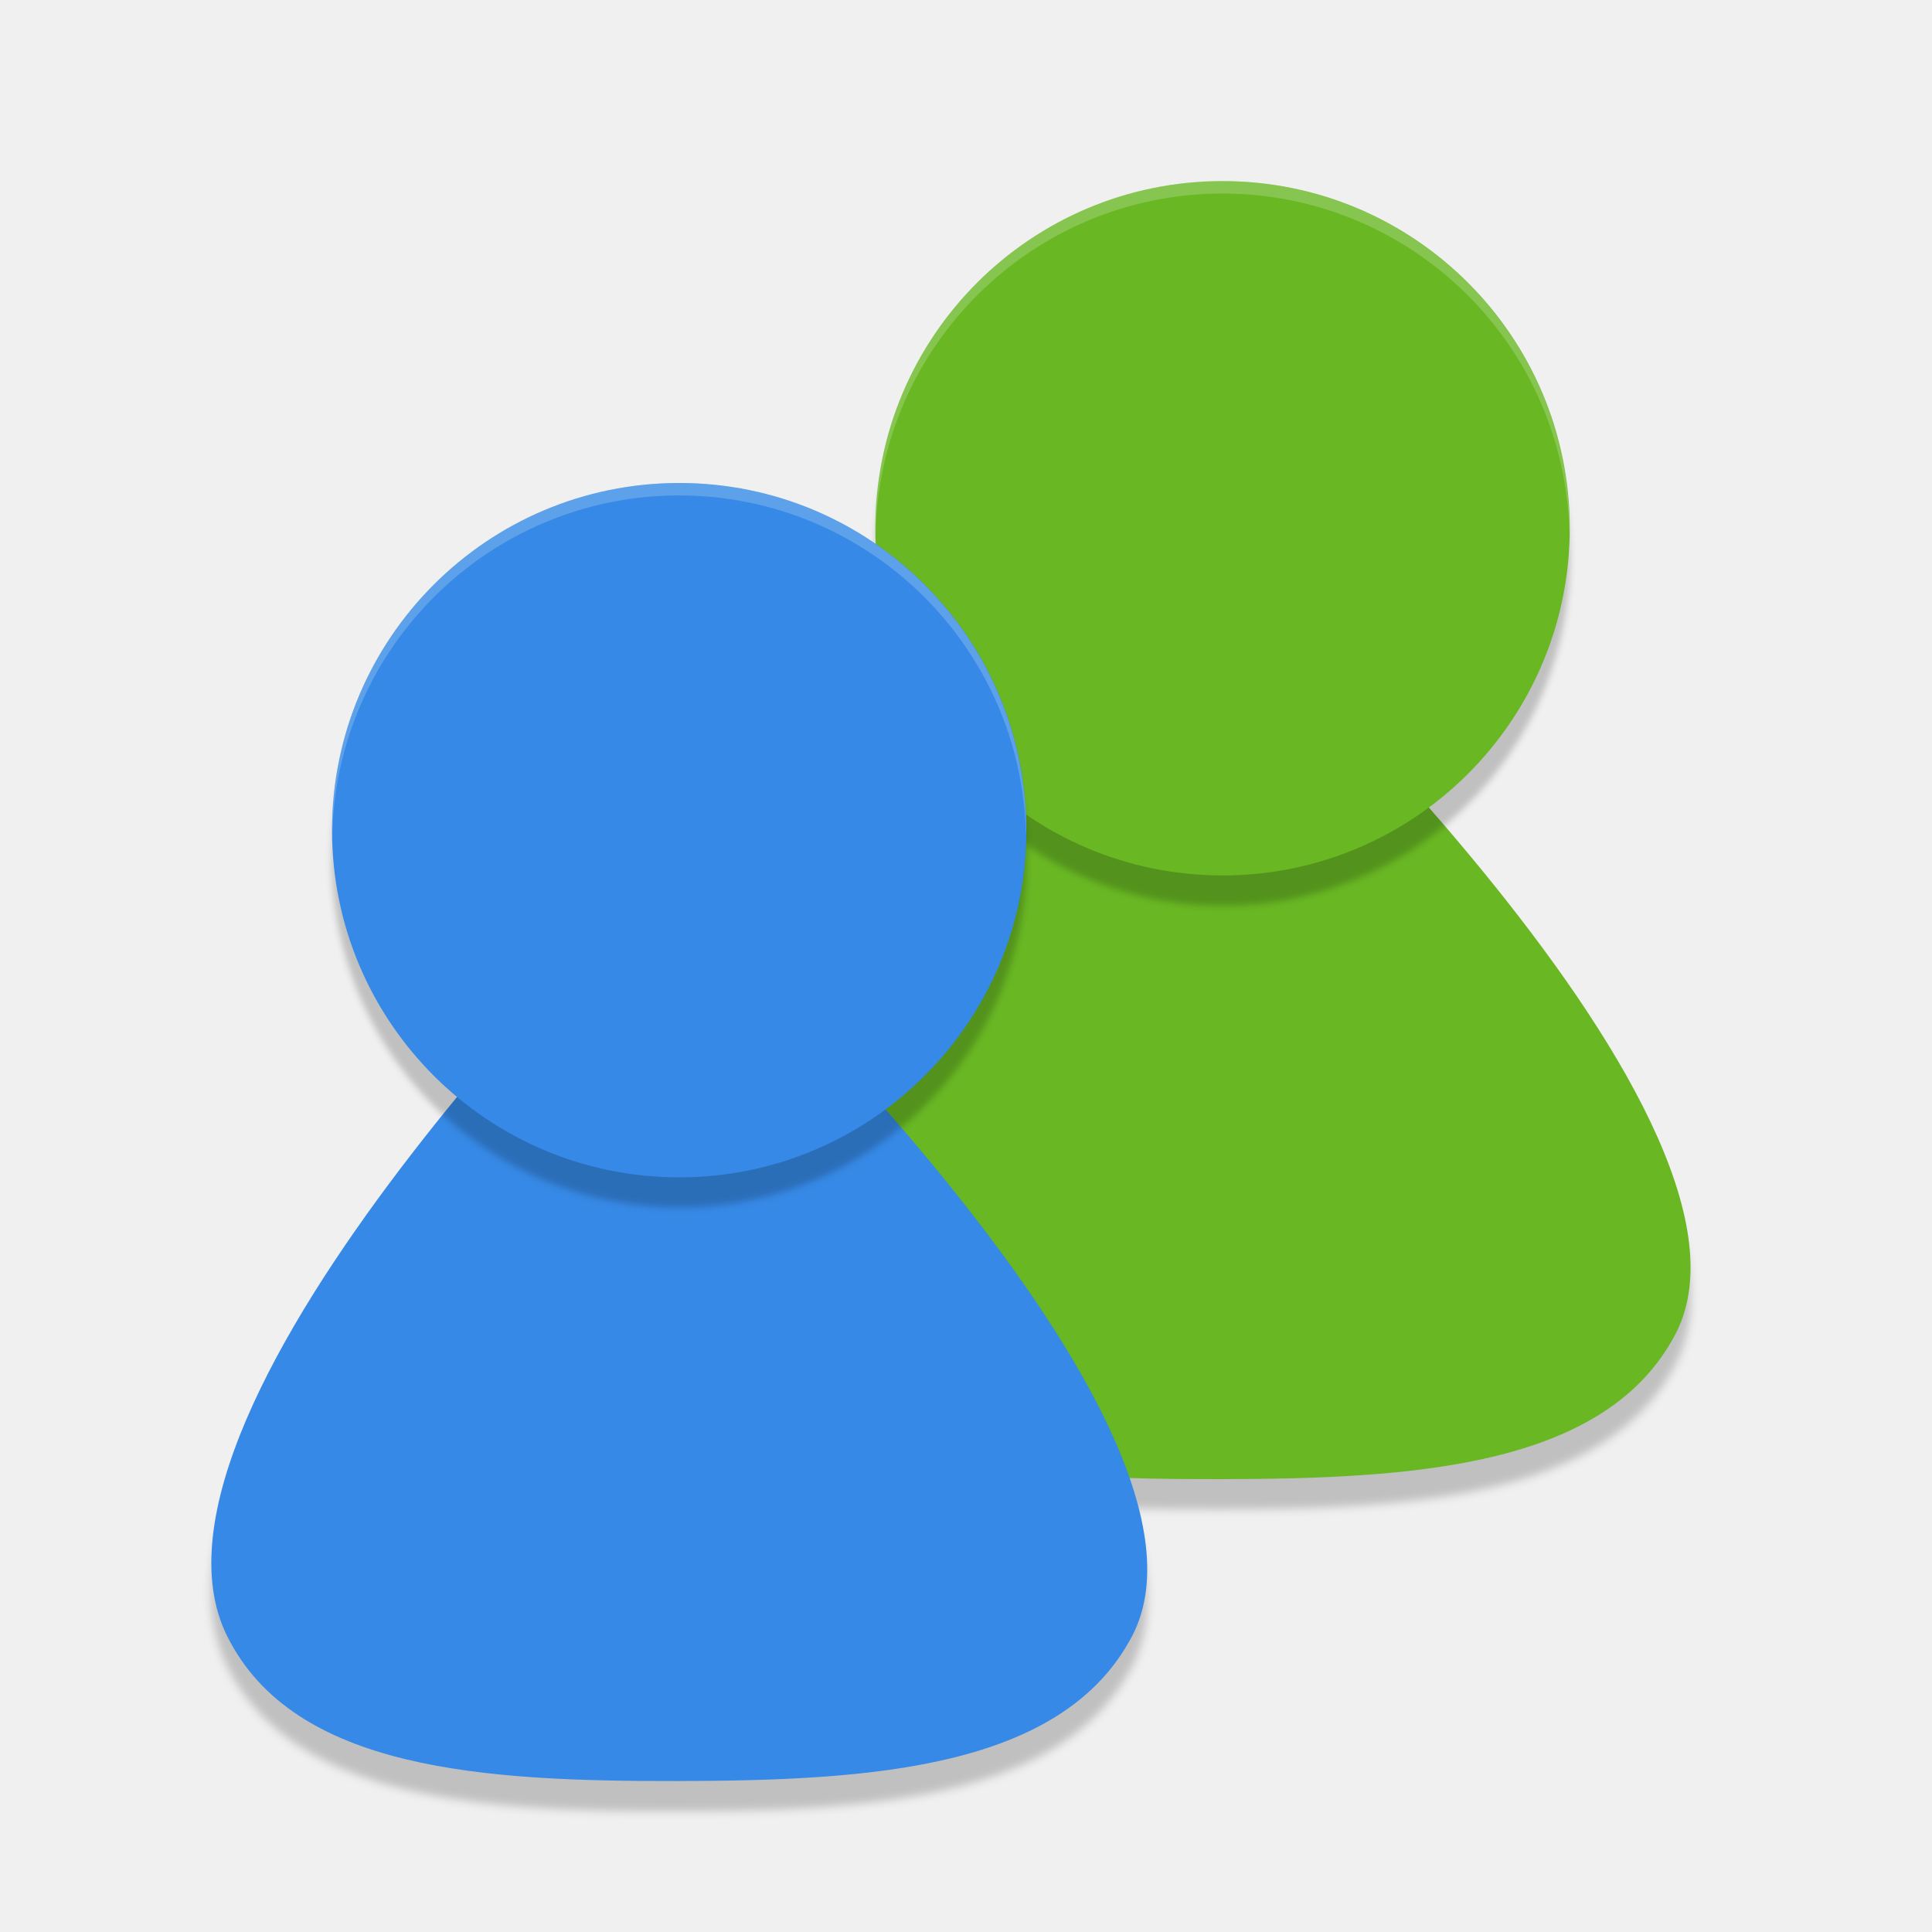
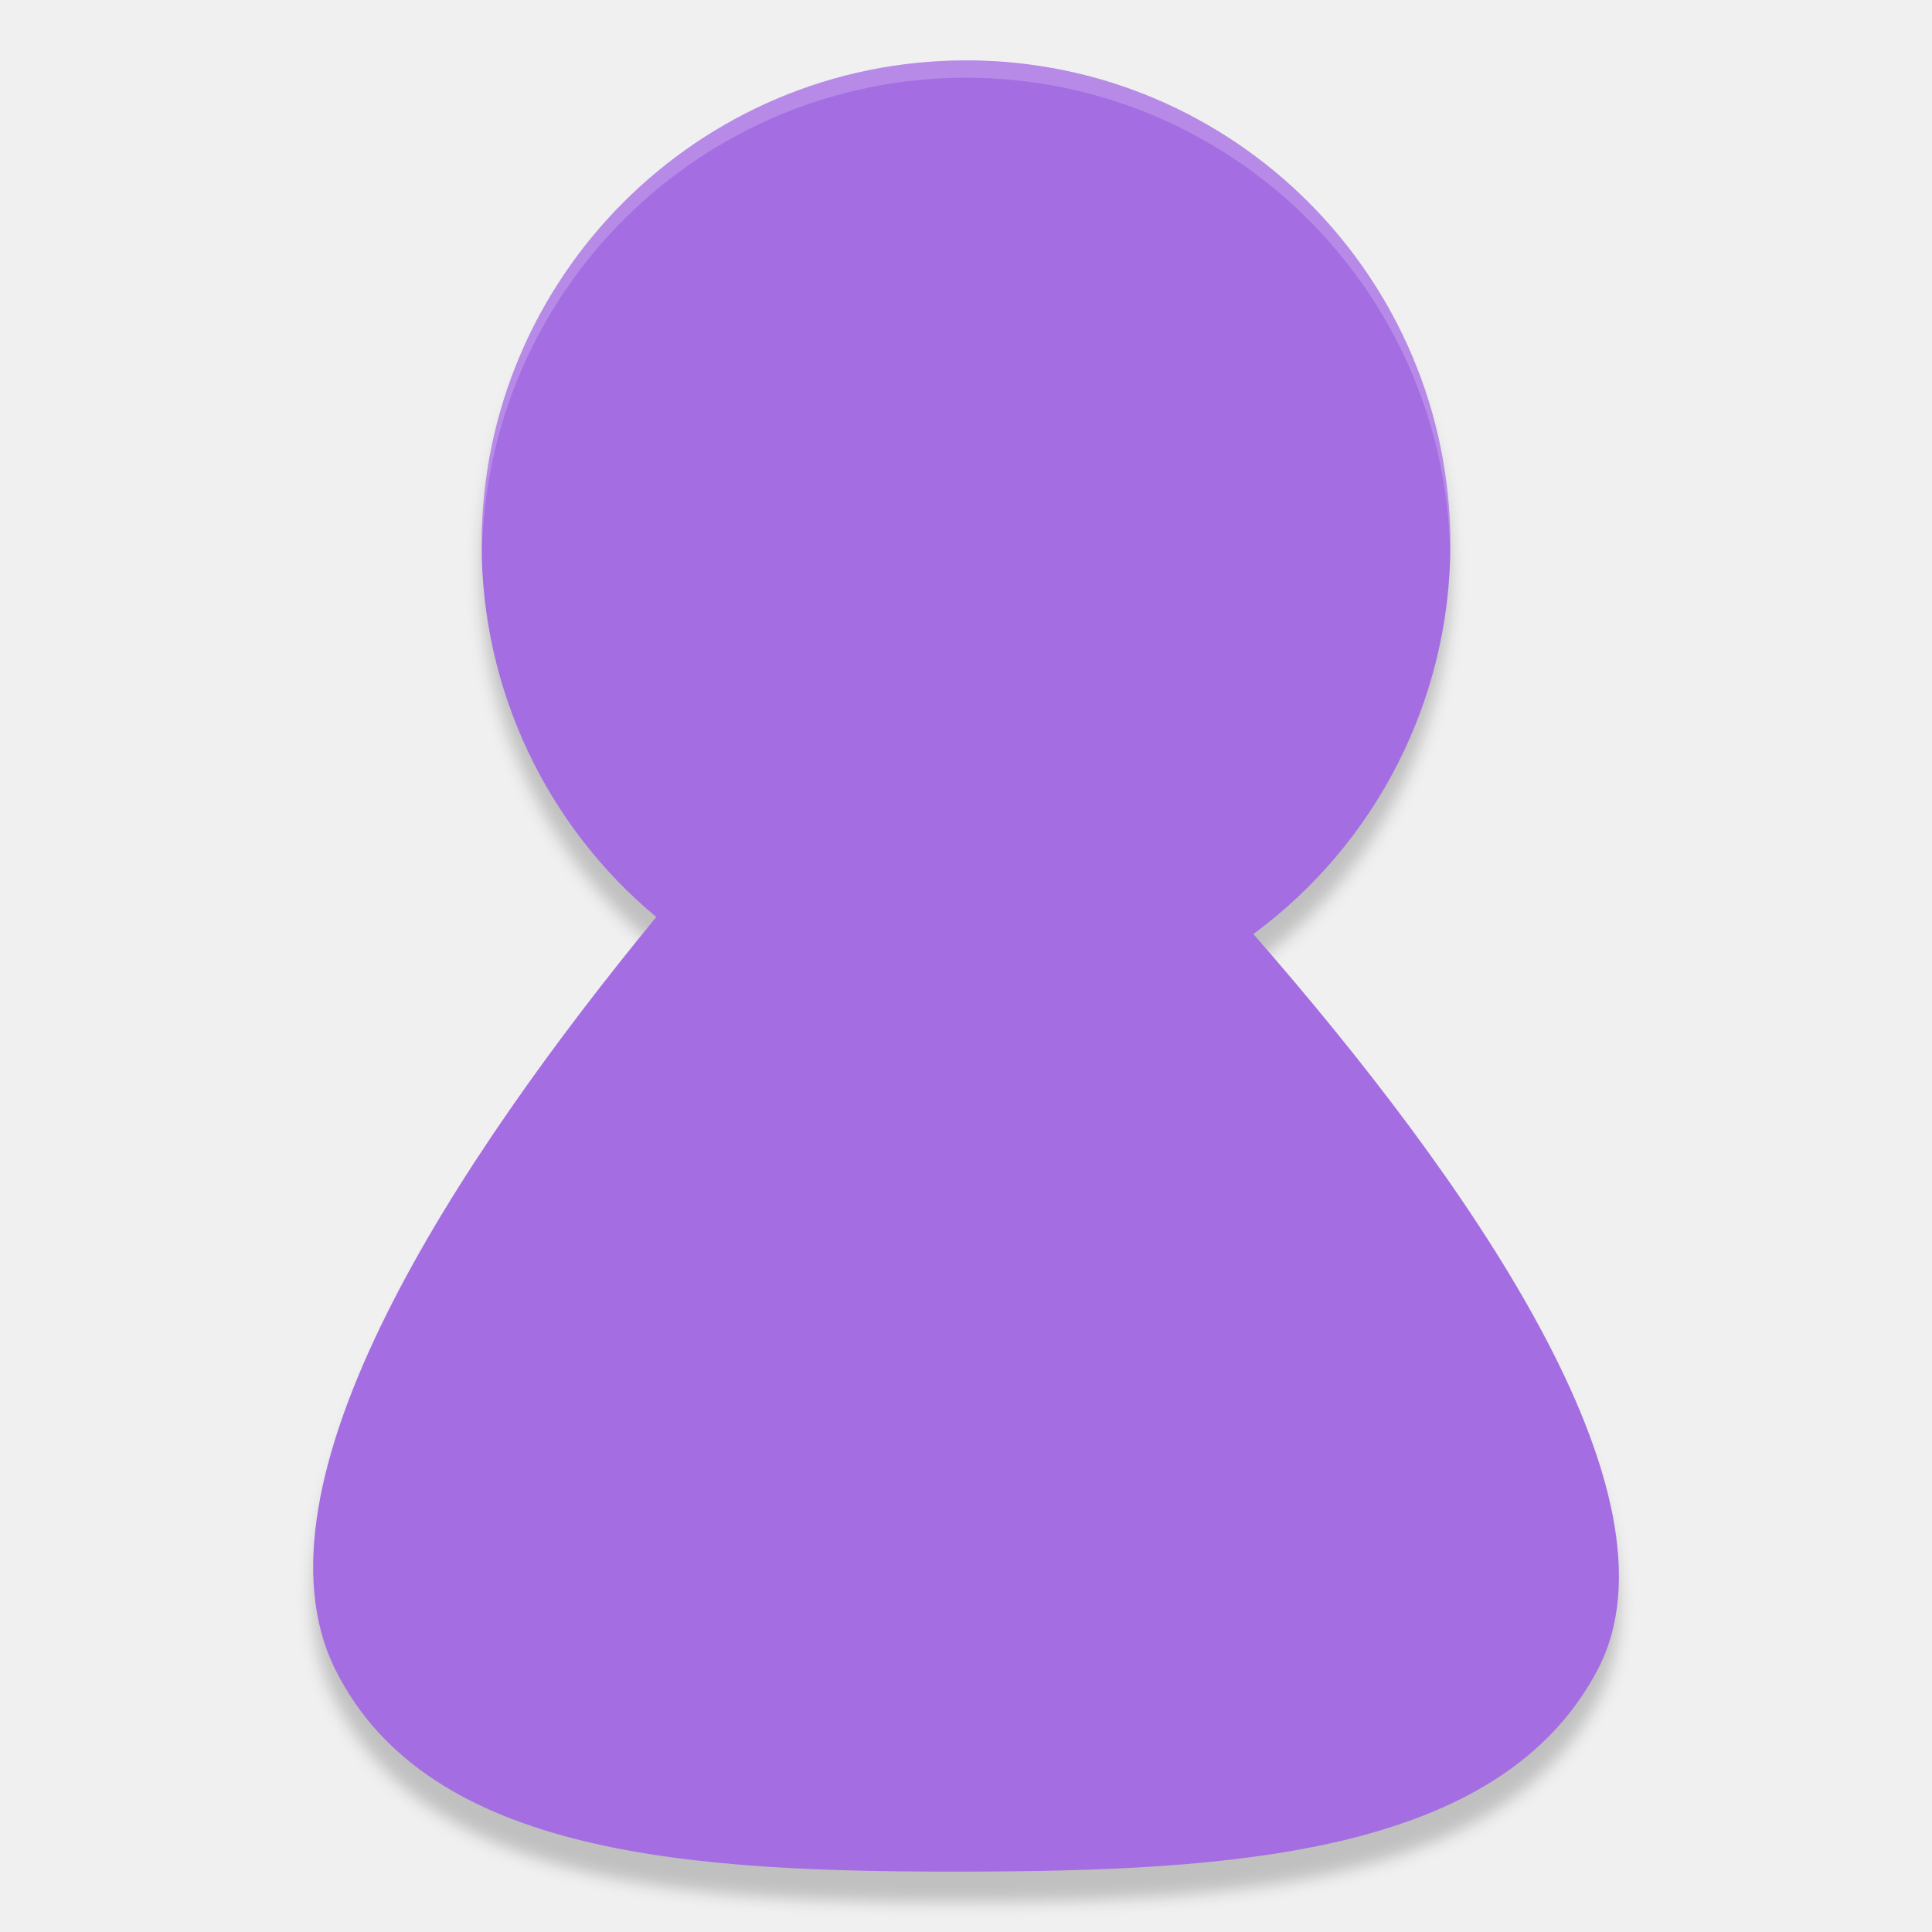
<svg xmlns="http://www.w3.org/2000/svg" width="48" height="48" viewBox="0 0 12.7 12.7" version="1.1" id="svg8">
  <defs id="defs2">
-     <filter style="color-interpolation-filters:sRGB" id="filter5431" x="-0.012" width="1.024" y="-0.012" height="1.024">
-       <feGaussianBlur stdDeviation="0.03" id="feGaussianBlur5433" />
-     </filter>
-     <filter style="color-interpolation-filters:sRGB" id="filter5454" x="-0.012" width="1.024" y="-0.012" height="1.024">
-       <feGaussianBlur stdDeviation="0.04" id="feGaussianBlur5456" />
-     </filter>
-     <filter style="color-interpolation-filters:sRGB" id="filter5479" x="-0.012" width="1.024" y="-0.012" height="1.024">
-       <feGaussianBlur stdDeviation="0.03" id="feGaussianBlur5481" />
-     </filter>
-     <filter style="color-interpolation-filters:sRGB" id="filter5498" x="-0.012" width="1.024" y="-0.012" height="1.024">
-       <feGaussianBlur stdDeviation="0.04" id="feGaussianBlur5500" />
+     <filter style="color-interpolation-filters:sRGB" id="filter4559" x="-0.014" width="1.029" y="-0.01" height="1.021">
+       <feGaussianBlur stdDeviation="0.068" id="feGaussianBlur4561" />
    </filter>
  </defs>
  <g id="layer1" transform="translate(-4.4504802e-7,-284.3)">
-     <g id="g69" transform="matrix(0.75,0,0,0.75,0.3968751,73.85311)">
-       <g id="g5570">
-         <g id="g5506">
-           <path id="path5217-7-6" d="m 6.224,292.555 c 0.586,1.179 2.263,1.273 3.947,1.27 1.684,-0.003 3.373,-0.104 3.984,-1.27 1.018,-1.945 -4.147,-6.667 -4.147,-6.667 0,0 -4.79,4.641 -3.784,6.667 z" style="opacity:0.2;fill:#000000;stroke:none;stroke-width:0.082px;stroke-linecap:butt;stroke-linejoin:miter;stroke-opacity:1;filter:url(#filter5498)" />
-           <path id="path5217-7" d="m 6.224,292.29 c 0.586,1.179 2.263,1.273 3.947,1.27 1.684,-0.003 3.373,-0.104 3.984,-1.27 1.018,-1.945 -4.147,-6.667 -4.147,-6.667 0,0 -4.79,4.641 -3.784,6.667 z" style="fill:#68b723;stroke:none;stroke-width:0.082px;stroke-linecap:butt;stroke-linejoin:miter;stroke-opacity:1" />
-           <ellipse ry="3.043" rx="3.043" cy="285.491" cx="10.186" id="path5219-3-3" style="opacity:0.2;fill:#000000;fill-opacity:1;stroke:none;stroke-width:0.092;stroke-opacity:0;filter:url(#filter5479)" />
-           <ellipse ry="3.043" rx="3.043" cy="285.226" cx="10.186" id="path5219-3" style="opacity:1;fill:#68b723;fill-opacity:1;stroke:none;stroke-width:0.092;stroke-opacity:0" />
-         </g>
-         <path style="opacity:0.2;fill:#ffffff;stroke-width:0.109" d="m 10.186,282.183 a 3.043,3.043 0 0 0 -3.043,3.043 3.043,3.043 0 0 0 0.002,0.064 3.043,3.043 0 0 1 3.04,-2.998 3.043,3.043 0 0 1 3.04,2.979 3.043,3.043 0 0 0 0.002,-0.045 3.043,3.043 0 0 0 -3.043,-3.043 z" id="path5512-1" />
-       </g>
-       <g id="g5578">
-         <g id="g5462">
-           <path id="path5217-0" d="m 1.462,295.201 c 0.586,1.179 2.263,1.273 3.947,1.27 1.684,-0.003 3.373,-0.104 3.984,-1.27 1.018,-1.945 -4.147,-6.667 -4.147,-6.667 0,0 -4.79,4.641 -3.784,6.667 z" style="opacity:0.2;fill:#000000;stroke:none;stroke-width:0.082px;stroke-linecap:butt;stroke-linejoin:miter;stroke-opacity:1;filter:url(#filter5454)" />
-           <path id="path5217" d="m 1.462,294.936 c 0.586,1.179 2.263,1.273 3.947,1.27 1.684,-0.003 3.373,-0.104 3.984,-1.27 1.018,-1.945 -4.147,-6.667 -4.147,-6.667 0,0 -4.79,4.641 -3.784,6.667 z" style="fill:#3689e6;stroke:none;stroke-width:0.082px;stroke-linecap:butt;stroke-linejoin:miter;stroke-opacity:1" />
-           <ellipse ry="3.043" rx="3.043" cy="288.136" cx="5.424" id="path5219-5" style="opacity:0.2;fill:#000000;fill-opacity:1;stroke:none;stroke-width:0.092;stroke-opacity:0;filter:url(#filter5431)" />
-           <ellipse ry="3.043" rx="3.043" cy="287.872" cx="5.424" id="path5219" style="opacity:1;fill:#3689e6;fill-opacity:1;stroke:none;stroke-width:0.092;stroke-opacity:0" />
-         </g>
-         <path style="opacity:0.2;fill:#ffffff;stroke-width:0.109" d="m 5.424,284.829 a 3.043,3.043 0 0 0 -3.043,3.043 3.043,3.043 0 0 0 0.002,0.064 3.043,3.043 0 0 1 3.04,-2.998 3.043,3.043 0 0 1 3.04,2.979 3.043,3.043 0 0 0 0.002,-0.045 3.043,3.043 0 0 0 -3.043,-3.043 z" id="path5512" />
-       </g>
-     </g>
+     <path style="opacity:0.2;fill:#000000;stroke:none;stroke-width:0.114px;stroke-linecap:butt;stroke-linejoin:miter;stroke-opacity:1;filter:url(#filter4559)" d="m 8.467,280.86 a 4.246,4.246 0 0 0 -4.246,4.246 4.246,4.246 0 0 0 1.53,3.263 c -1.739,2.116 -3.624,4.962 -2.813,6.595 0.817,1.645 3.158,1.776 5.507,1.772 2.349,-0.004 4.707,-0.144 5.559,-1.772 0.805,-1.539 -1.163,-4.322 -3.018,-6.446 a 4.246,4.246 0 0 0 1.727,-3.412 4.246,4.246 0 0 0 -4.246,-4.246 z" id="path5217-2-7" transform="matrix(0.75,0,0,0.75,1.1126199e-7,74.24999)" />
+     <path style="fill:#a56de2;stroke:none;stroke-width:0.085px;stroke-linecap:butt;stroke-linejoin:miter;stroke-opacity:1" d="m 6.35,284.697 a 3.184,3.184 0 0 0 -3.184,3.184 3.184,3.184 0 0 0 1.148,2.447 c -1.304,1.587 -2.718,3.721 -2.11,4.946 0.613,1.234 2.368,1.332 4.13,1.329 1.762,-0.003 3.53,-0.108 4.169,-1.329 0.604,-1.154 -0.872,-3.242 -2.264,-4.834 a 3.184,3.184 0 0 0 1.295,-2.559 3.184,3.184 0 0 0 -3.184,-3.184 z" id="path5217-2" />
+     <path style="opacity:0.2;fill:#ffffff;stroke-width:0.114" d="m 6.35,284.697 a 3.184,3.184 0 0 0 -3.184,3.184 3.184,3.184 0 0 0 0.002,0.067 3.184,3.184 0 0 1 3.182,-3.137 3.184,3.184 0 0 1 3.182,3.118 3.184,3.184 0 0 0 0.002,-0.047 3.184,3.184 0 0 0 -3.184,-3.184 z" id="path5512-7" />
  </g>
</svg>
